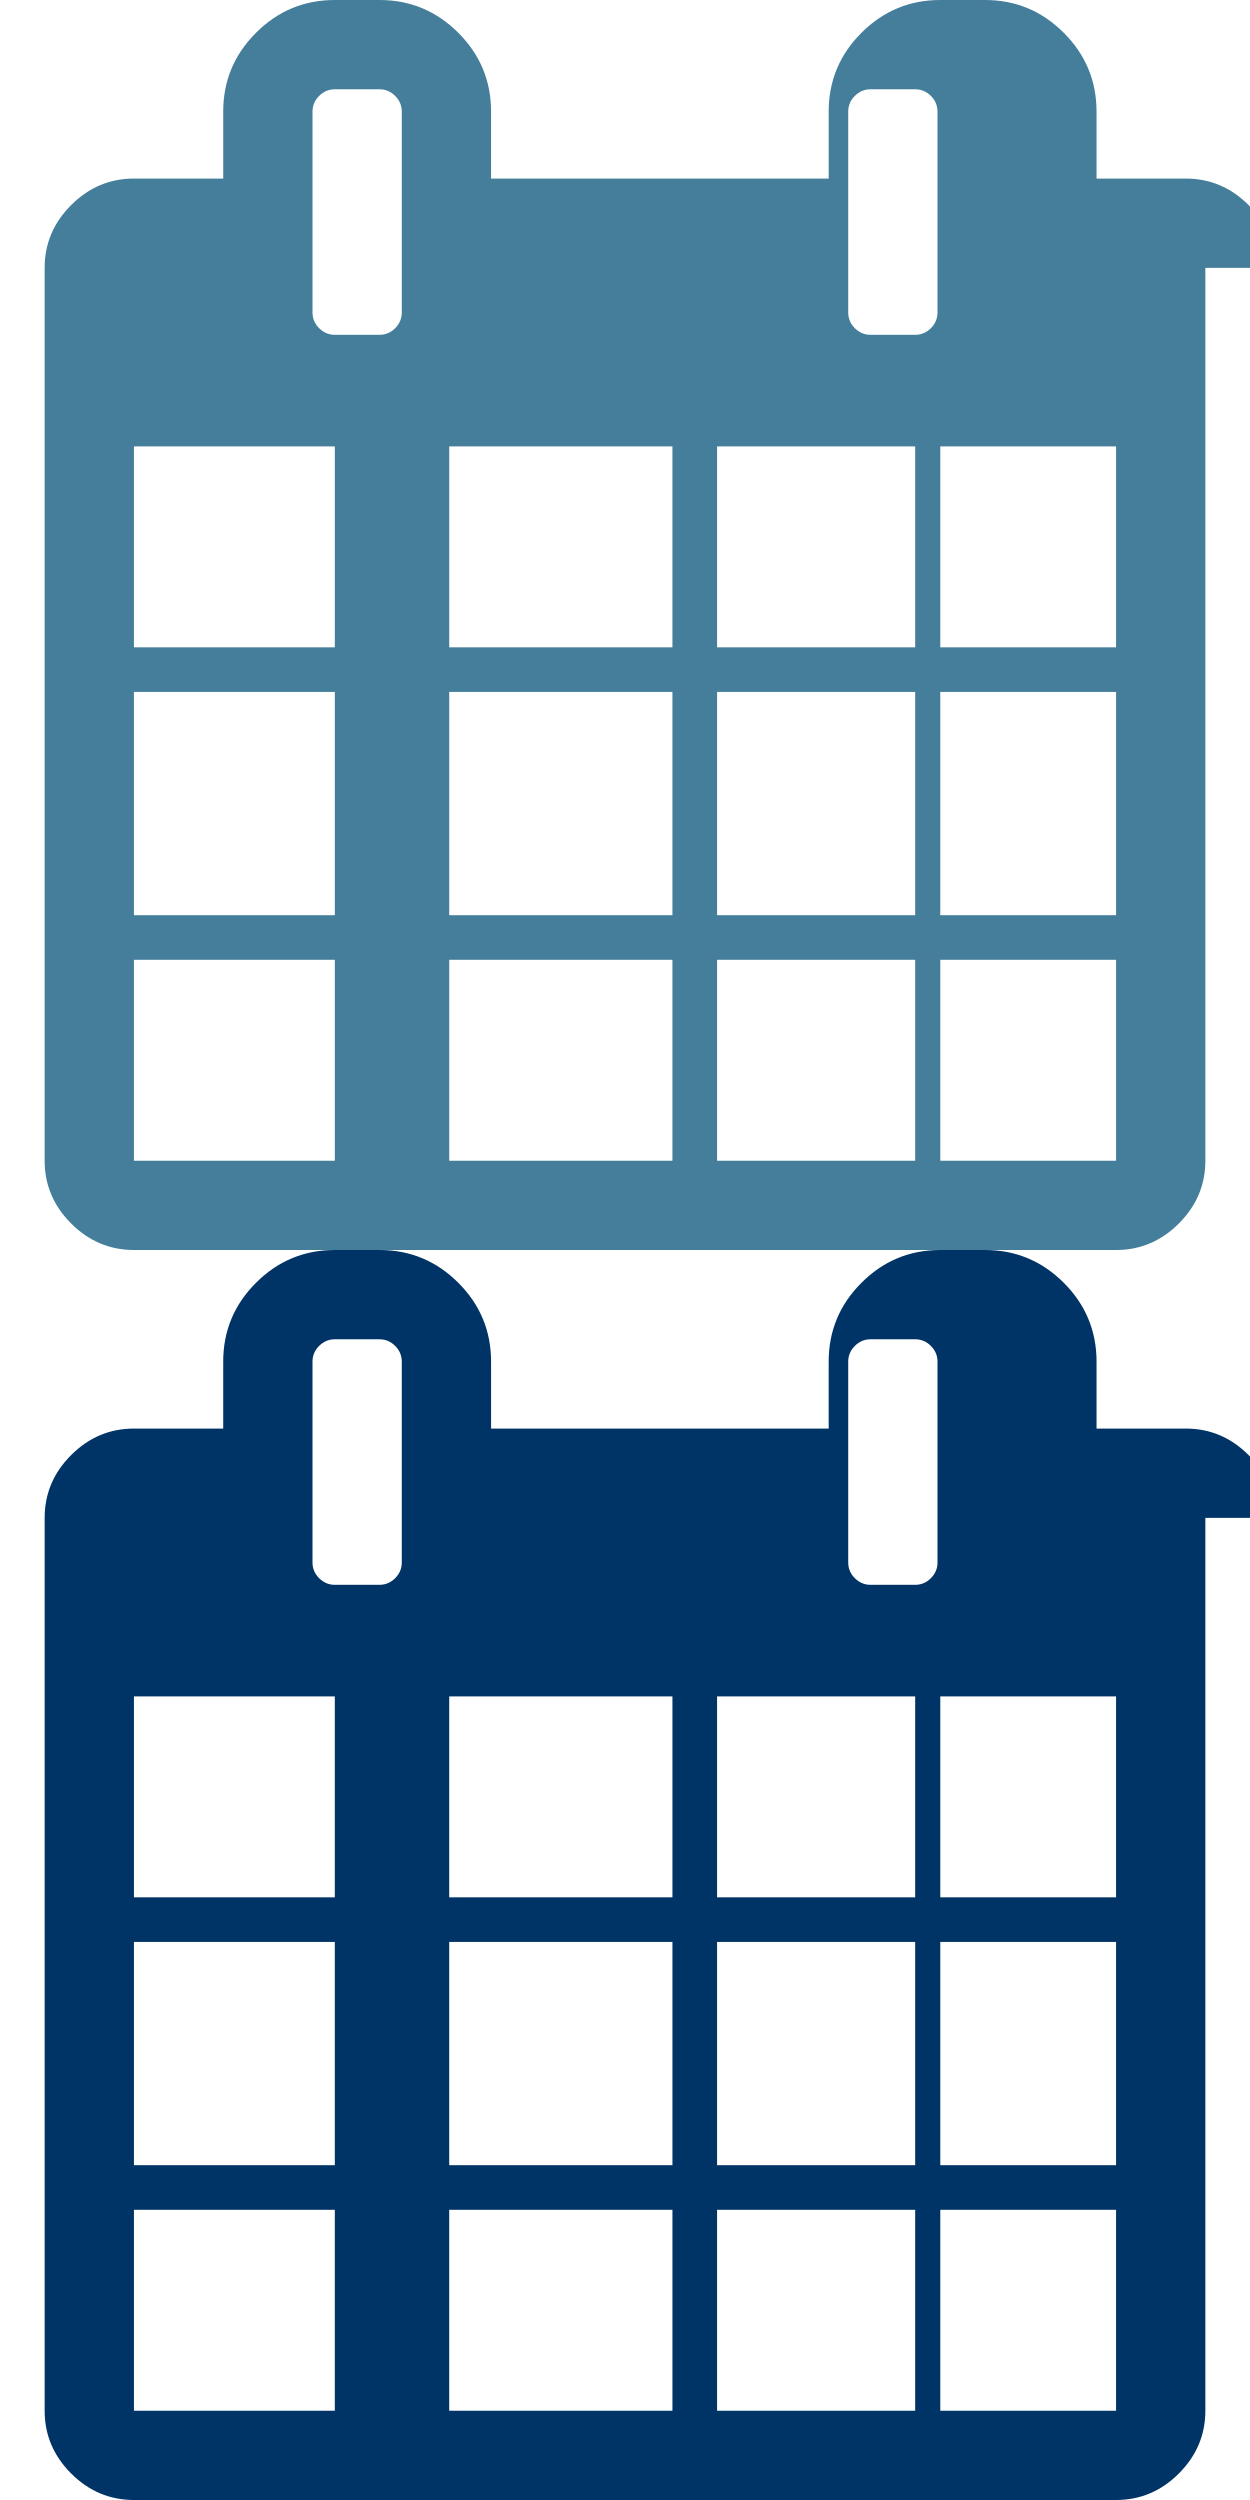
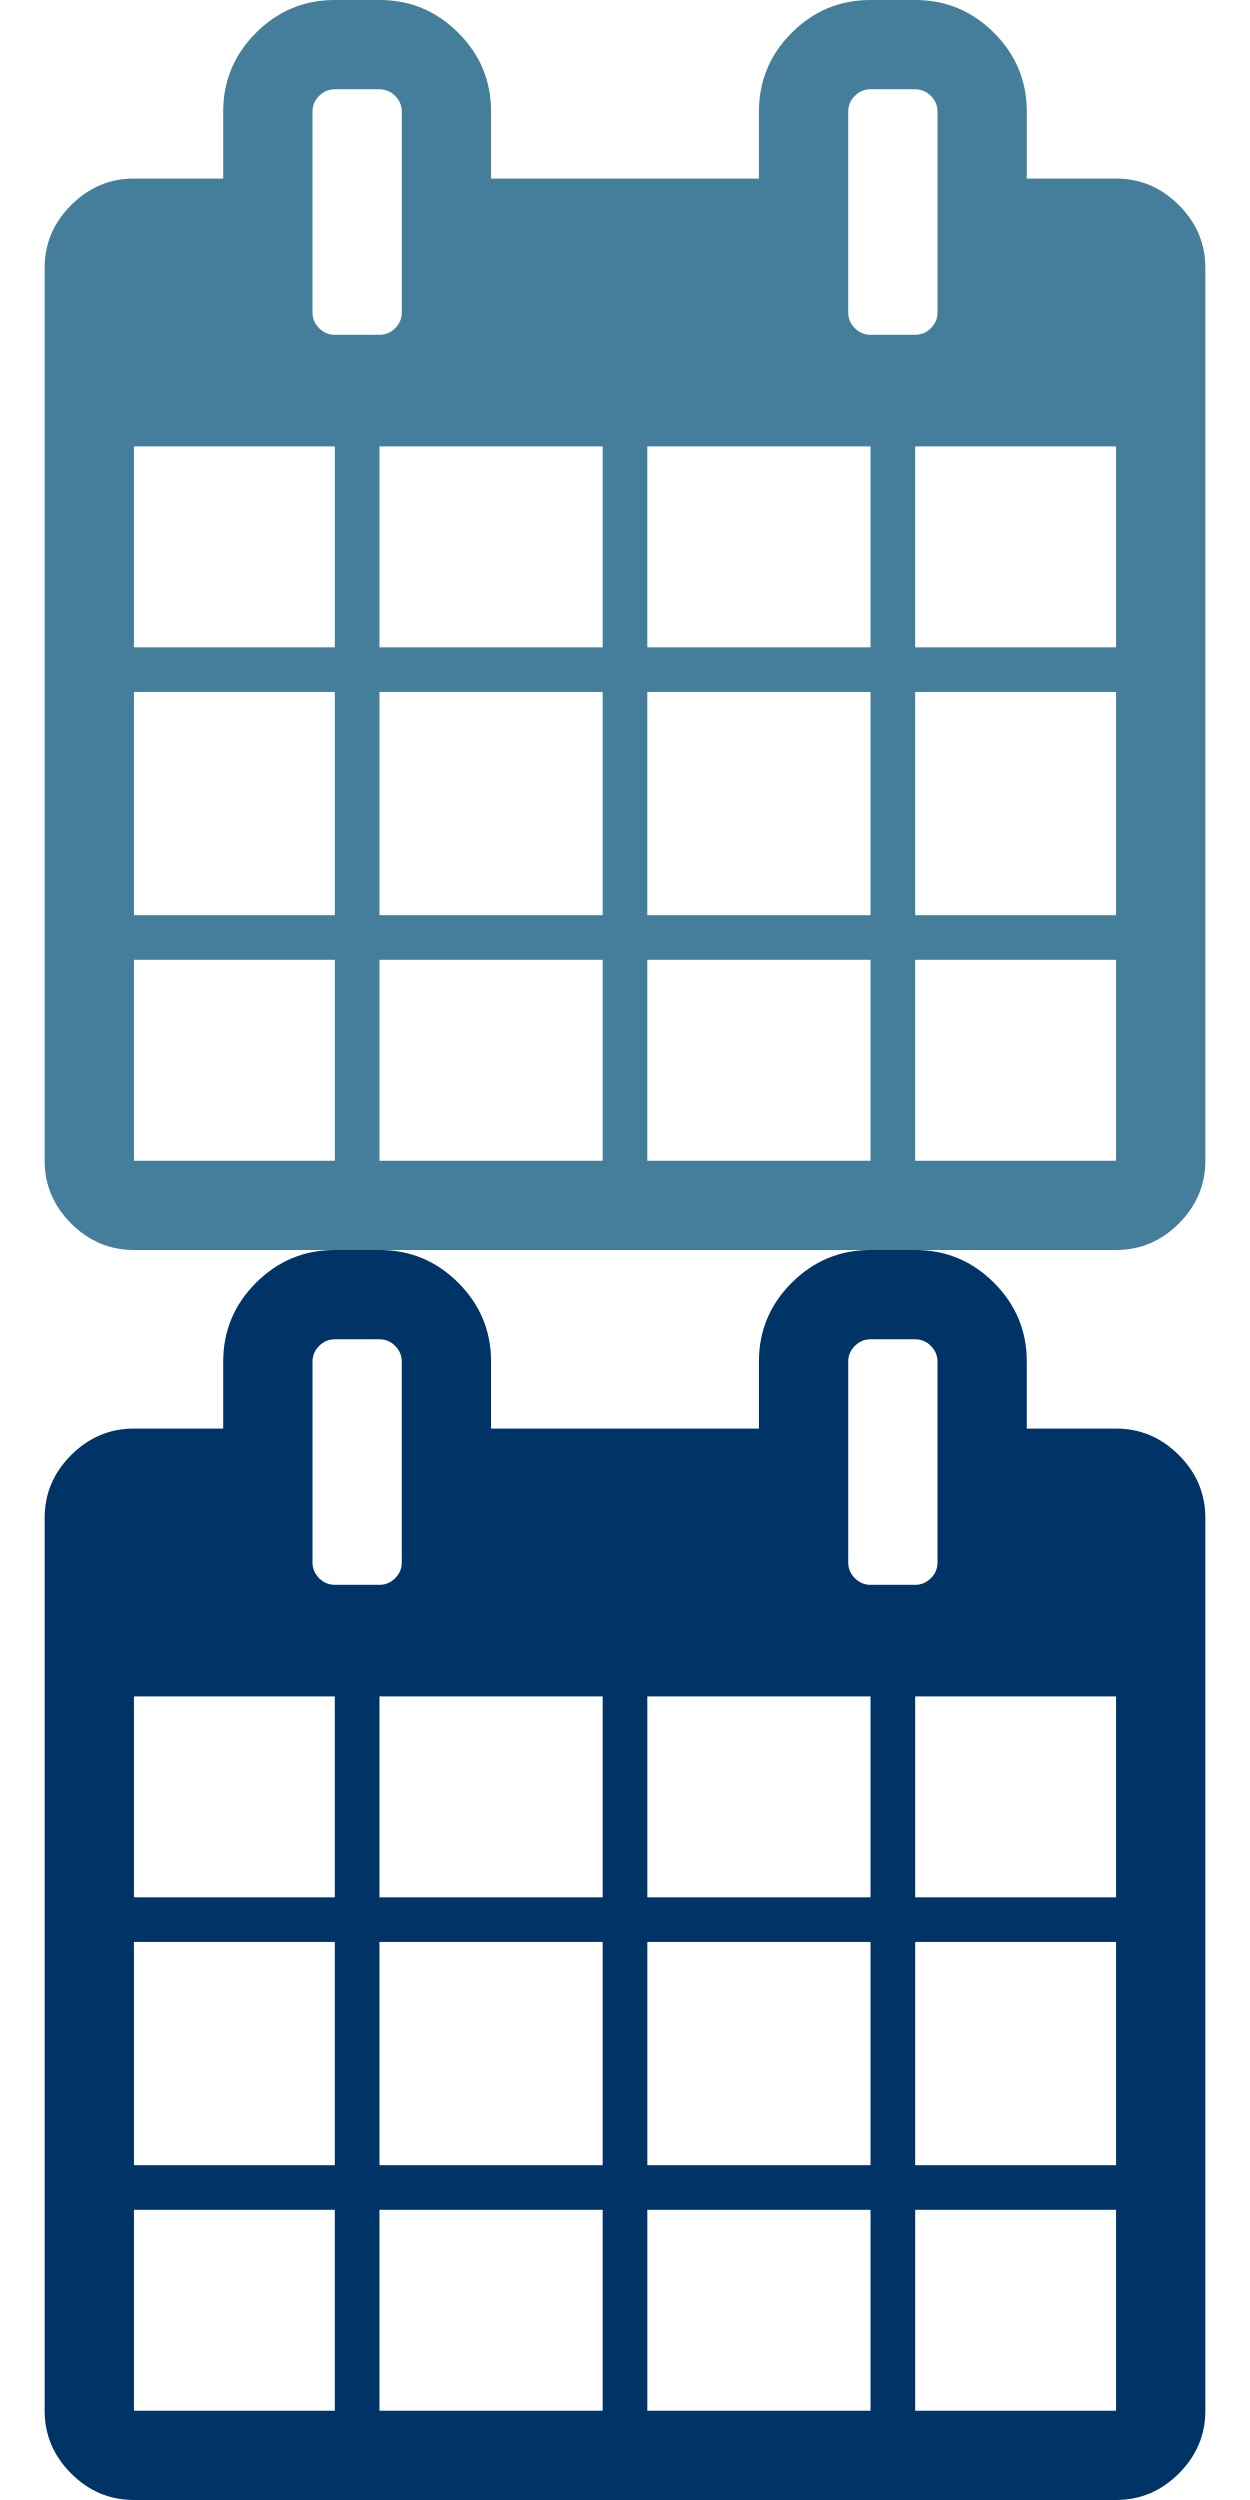
<svg xmlns="http://www.w3.org/2000/svg" xmlns:xlink="http://www.w3.org/1999/xlink" width="16" height="32" viewBox="0 0 1792 3584">
  <defs>
    <g id="icon">
-       <path d="M192 1664h288v-288h-288v288zm352 0h420v-288h-320v288zm-352-352h288v-320h-288v320zm352 0h420v-320h-320v320zm-352-384h288v-288h-288v288zm736 736h420v-288h-320v288zm-384-736h420v-288h-320v288zm768 736h288v-288h-288v288zm-384-352h420v-320h-320v320zm-352-864v-288q0-13-9.5-22.5t-22.5-9.5h-64q-13 0-22.5 9.5t-9.5 22.5v288q0 13 9.5 22.5t22.5 9.5h64q13 0 22.5-9.5t9.5-22.5zm736 864h288v-320h-288v320zm-384-384h420v-288h-320v288zm384 0h288v-288h-288v288zm32-480v-288q0-13-9.5-22.5t-22.5-9.5h-64q-13 0-22.5 9.5t-9.5 22.5v288q0 13 9.5 22.5t22.5 9.5h64q13 0 22.5-9.5t9.5-22.5zm384-64v1280q0 52-38 90t-90 38h-1408q-52 0-90-38t-38-90v-1280q0-52 38-90t90-38h128v-96q0-66 47-113t113-47h64q66 0 113 47t47 113v96h484v-96q0-66 47-113t113-47h64q66 0 113 47t47 113v96h128q52 0 90 38t38 90z" />
+       <path d="M192 1664h288v-288h-288v288zm352 0h320v-288h-320v288zm-352-352h288v-320h-288v320zm352 0h320v-320h-320v320zm-352-384h288v-288h-288v288zm736 736h320v-288h-320v288zm-384-736h320v-288h-320v288zm768 736h288v-288h-288v288zm-384-352h320v-320h-320v320zm-352-864v-288q0-13-9.5-22.5t-22.5-9.5h-64q-13 0-22.5 9.5t-9.5 22.5v288q0 13 9.5 22.5t22.5 9.5h64q13 0 22.5-9.5t9.5-22.5zm736 864h288v-320h-288v320zm-384-384h320v-288h-320v288zm384 0h288v-288h-288v288zm32-480v-288q0-13-9.5-22.5t-22.5-9.5h-64q-13 0-22.5 9.5t-9.5 22.5v288q0 13 9.5 22.5t22.5 9.5h64q13 0 22.5-9.5t9.5-22.5zm384-64v1280q0 52-38 90t-90 38h-1408q-52 0-90-38t-38-90v-1280q0-52 38-90t90-38h128v-96q0-66 47-113t113-47h64q66 0 113 47t47 113v96h384v-96q0-66 47-113t113-47h64q66 0 113 47t47 113v96h128q52 0 90 38t38 90z" />
    </g>
  </defs>
  <use xlink:href="#icon" x="0" y="0" fill="#447e9b" />
  <use xlink:href="#icon" x="0" y="1792" fill="#003366" />
</svg>
